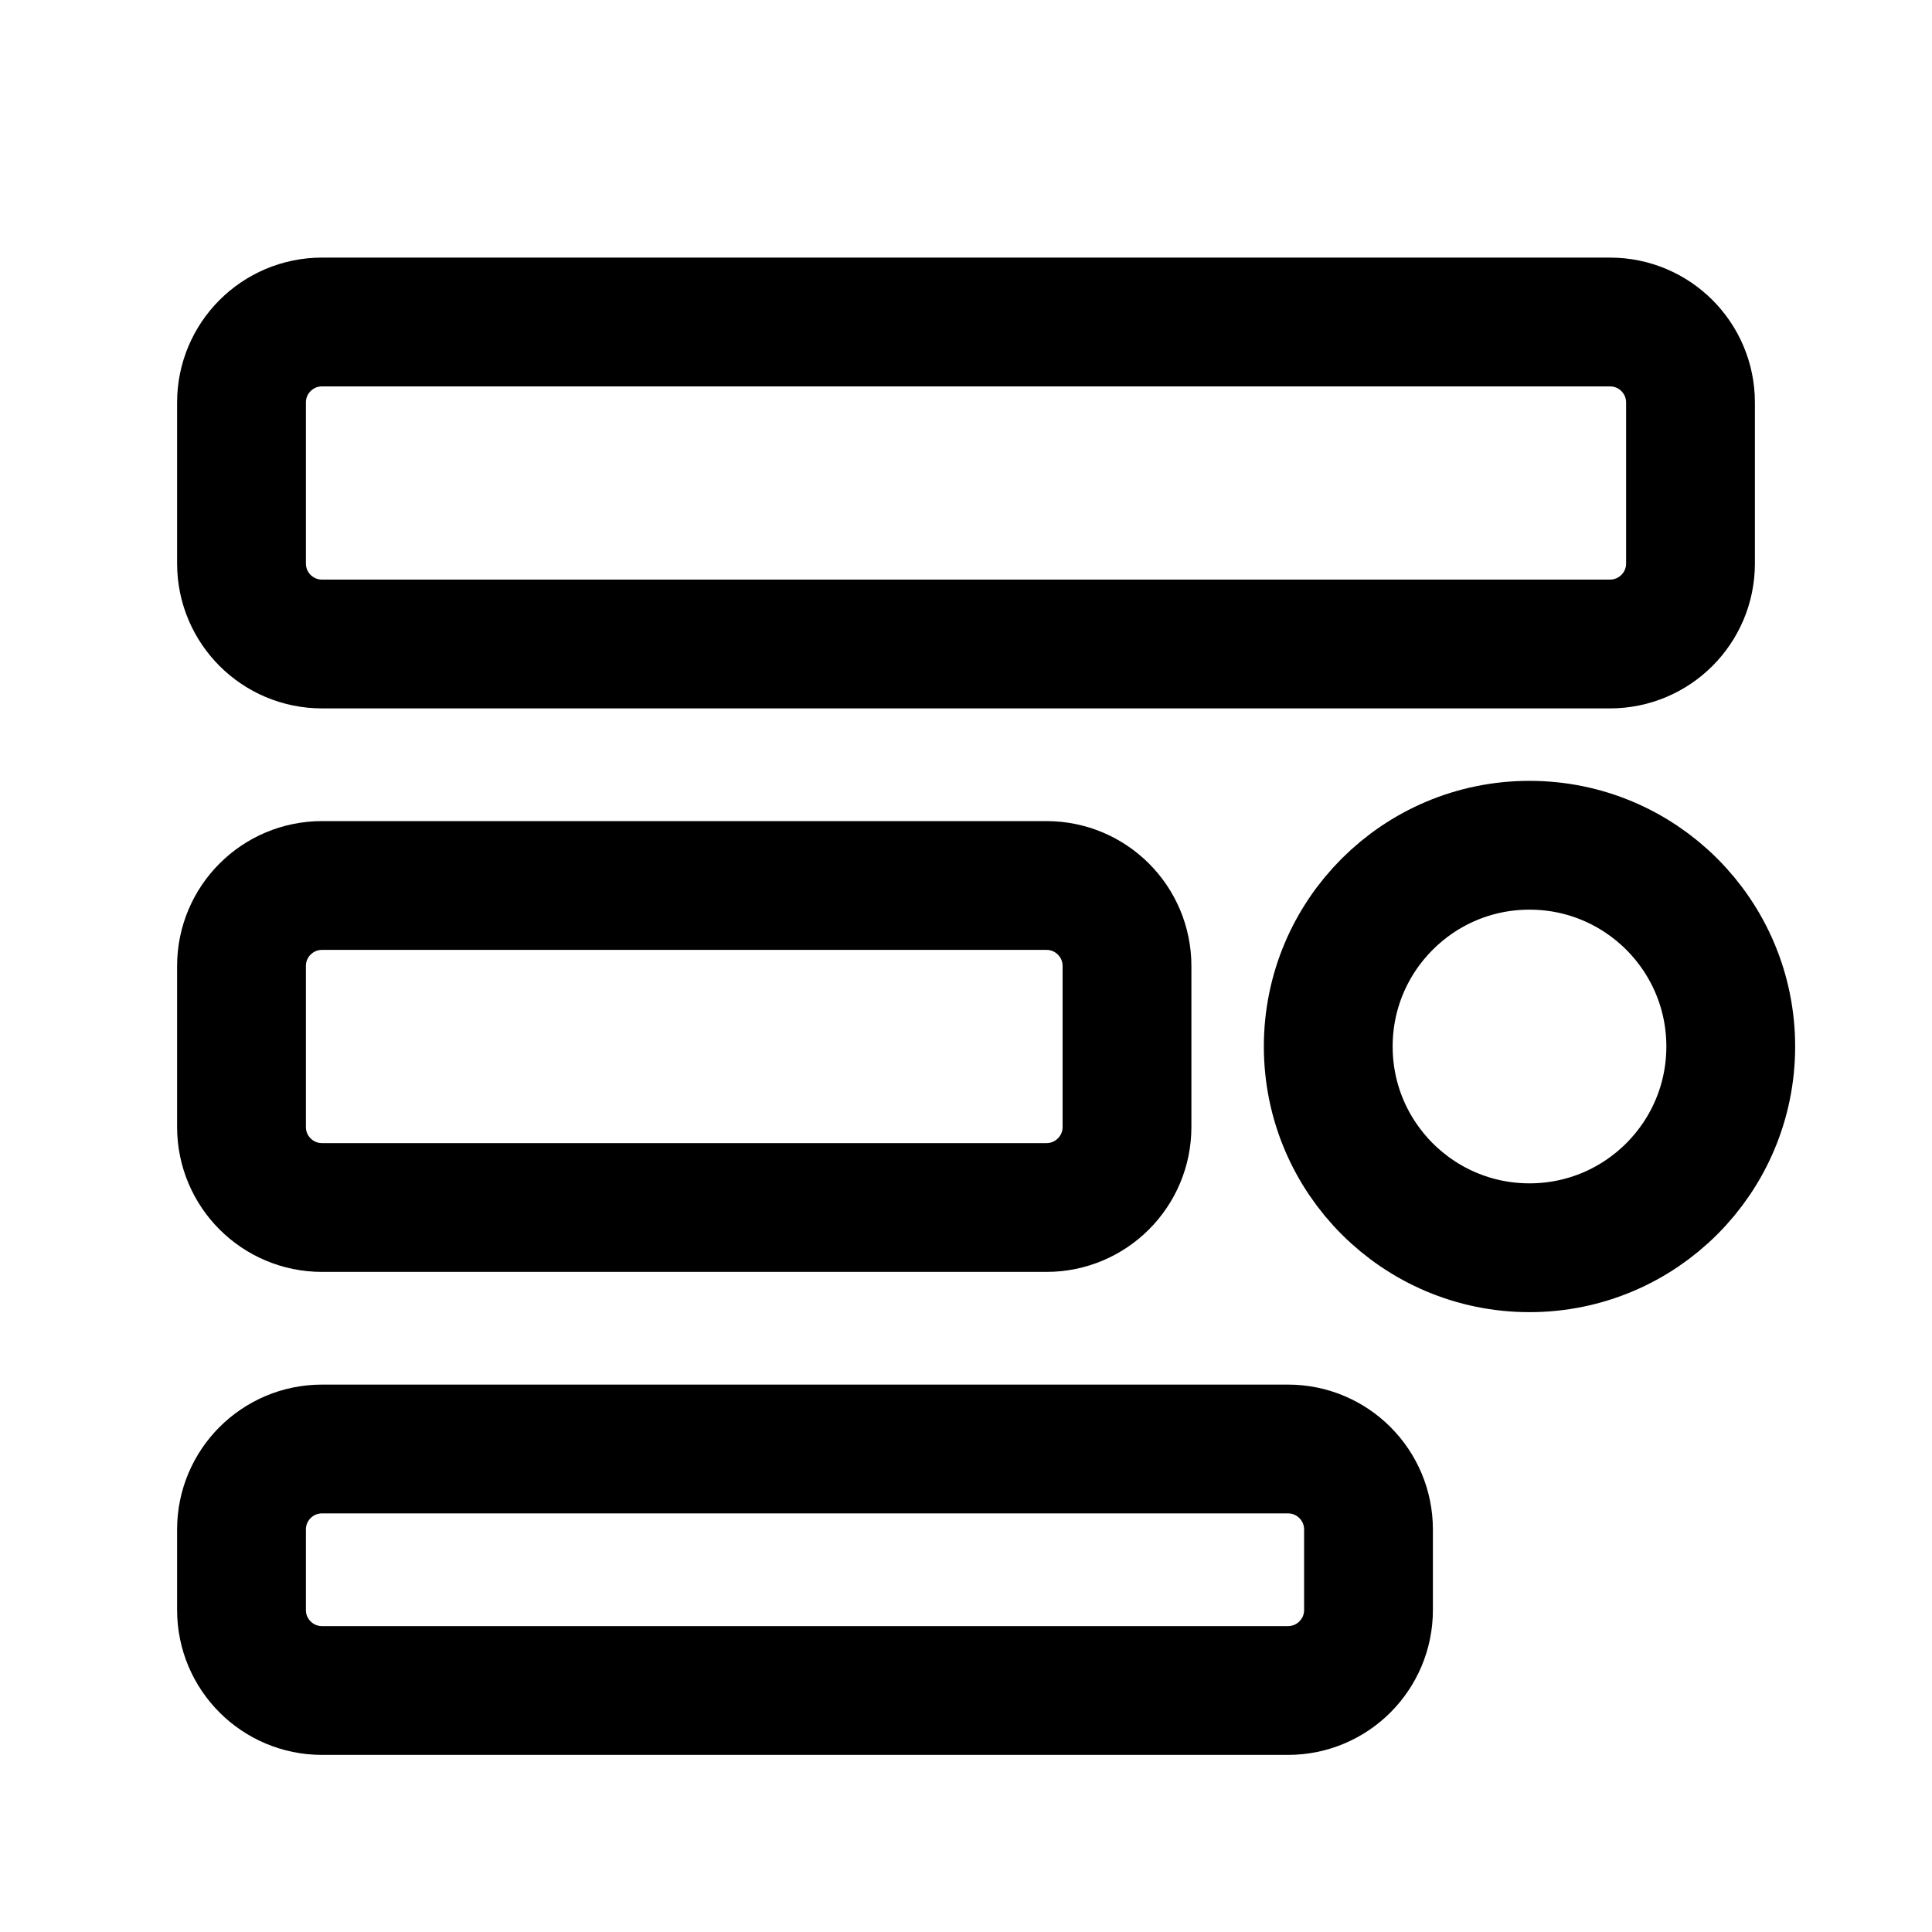
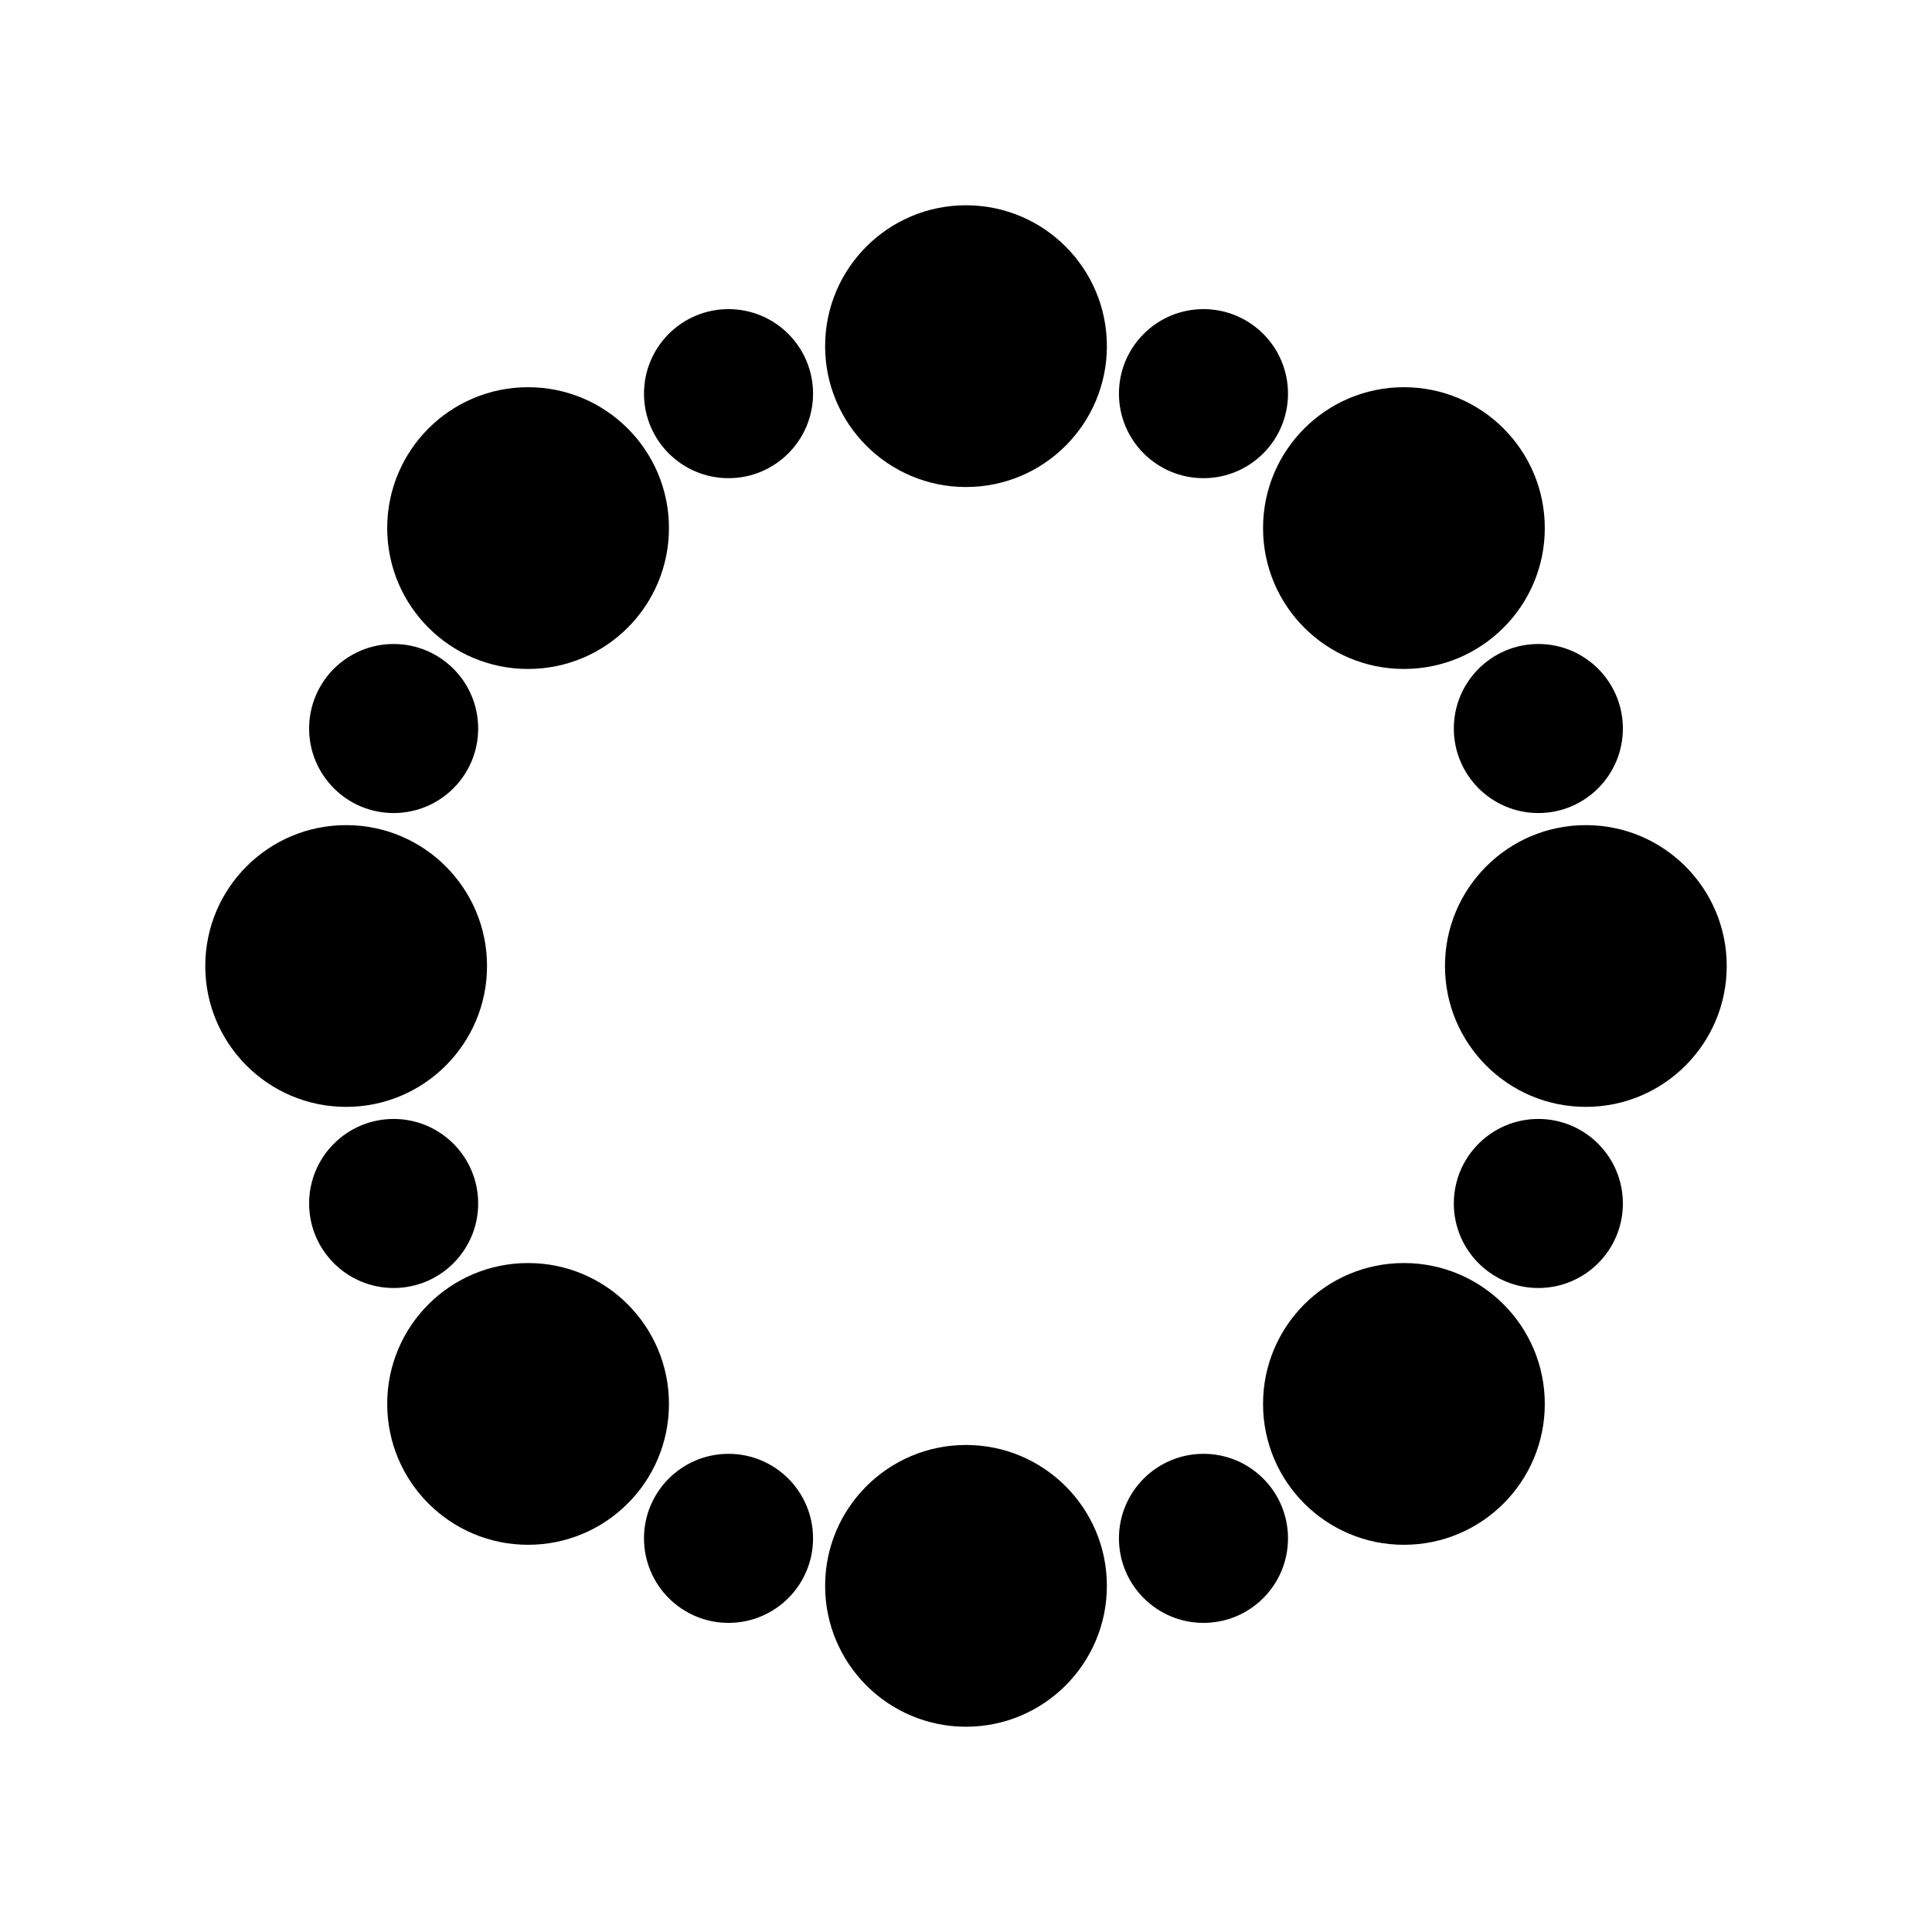
- <svg xmlns="http://www.w3.org/2000/svg" width="24" height="24" viewBox="0 0 24 24" fill="none">
-   <rect x="3" y="4" width="18" height="4" rx="1" stroke="currentColor" stroke-width="1.6" />
-   <rect x="3" y="11" width="11" height="4" rx="1" stroke="currentColor" stroke-width="1.6" />
-   <rect x="3" y="18" width="14" height="3" rx="1" stroke="currentColor" stroke-width="1.6" />
-   <circle cx="19" cy="13" r="2.5" stroke="currentColor" stroke-width="1.6" />
+ <svg xmlns="http://www.w3.org/2000/svg" width="24" height="24" viewBox="0 0 24 24" fill="currentColor">
+   <circle cx="12.00" cy="4.30" r="1.75" />
+   <circle cx="17.44" cy="6.56" r="1.75" />
+   <circle cx="19.70" cy="12.00" r="1.75" />
+   <circle cx="17.44" cy="17.44" r="1.75" />
+   <circle cx="12.00" cy="19.70" r="1.75" />
+   <circle cx="6.56" cy="17.44" r="1.75" />
+   <circle cx="4.30" cy="12.00" r="1.75" />
+   <circle cx="6.56" cy="6.56" r="1.75" />
+   <circle cx="14.95" cy="4.89" r="1.05" />
+   <circle cx="19.11" cy="9.05" r="1.05" />
+   <circle cx="19.11" cy="14.95" r="1.05" />
+   <circle cx="14.95" cy="19.11" r="1.05" />
+   <circle cx="9.05" cy="19.11" r="1.05" />
+   <circle cx="4.89" cy="14.95" r="1.05" />
+   <circle cx="4.89" cy="9.05" r="1.05" />
+   <circle cx="9.05" cy="4.89" r="1.05" />
</svg>
